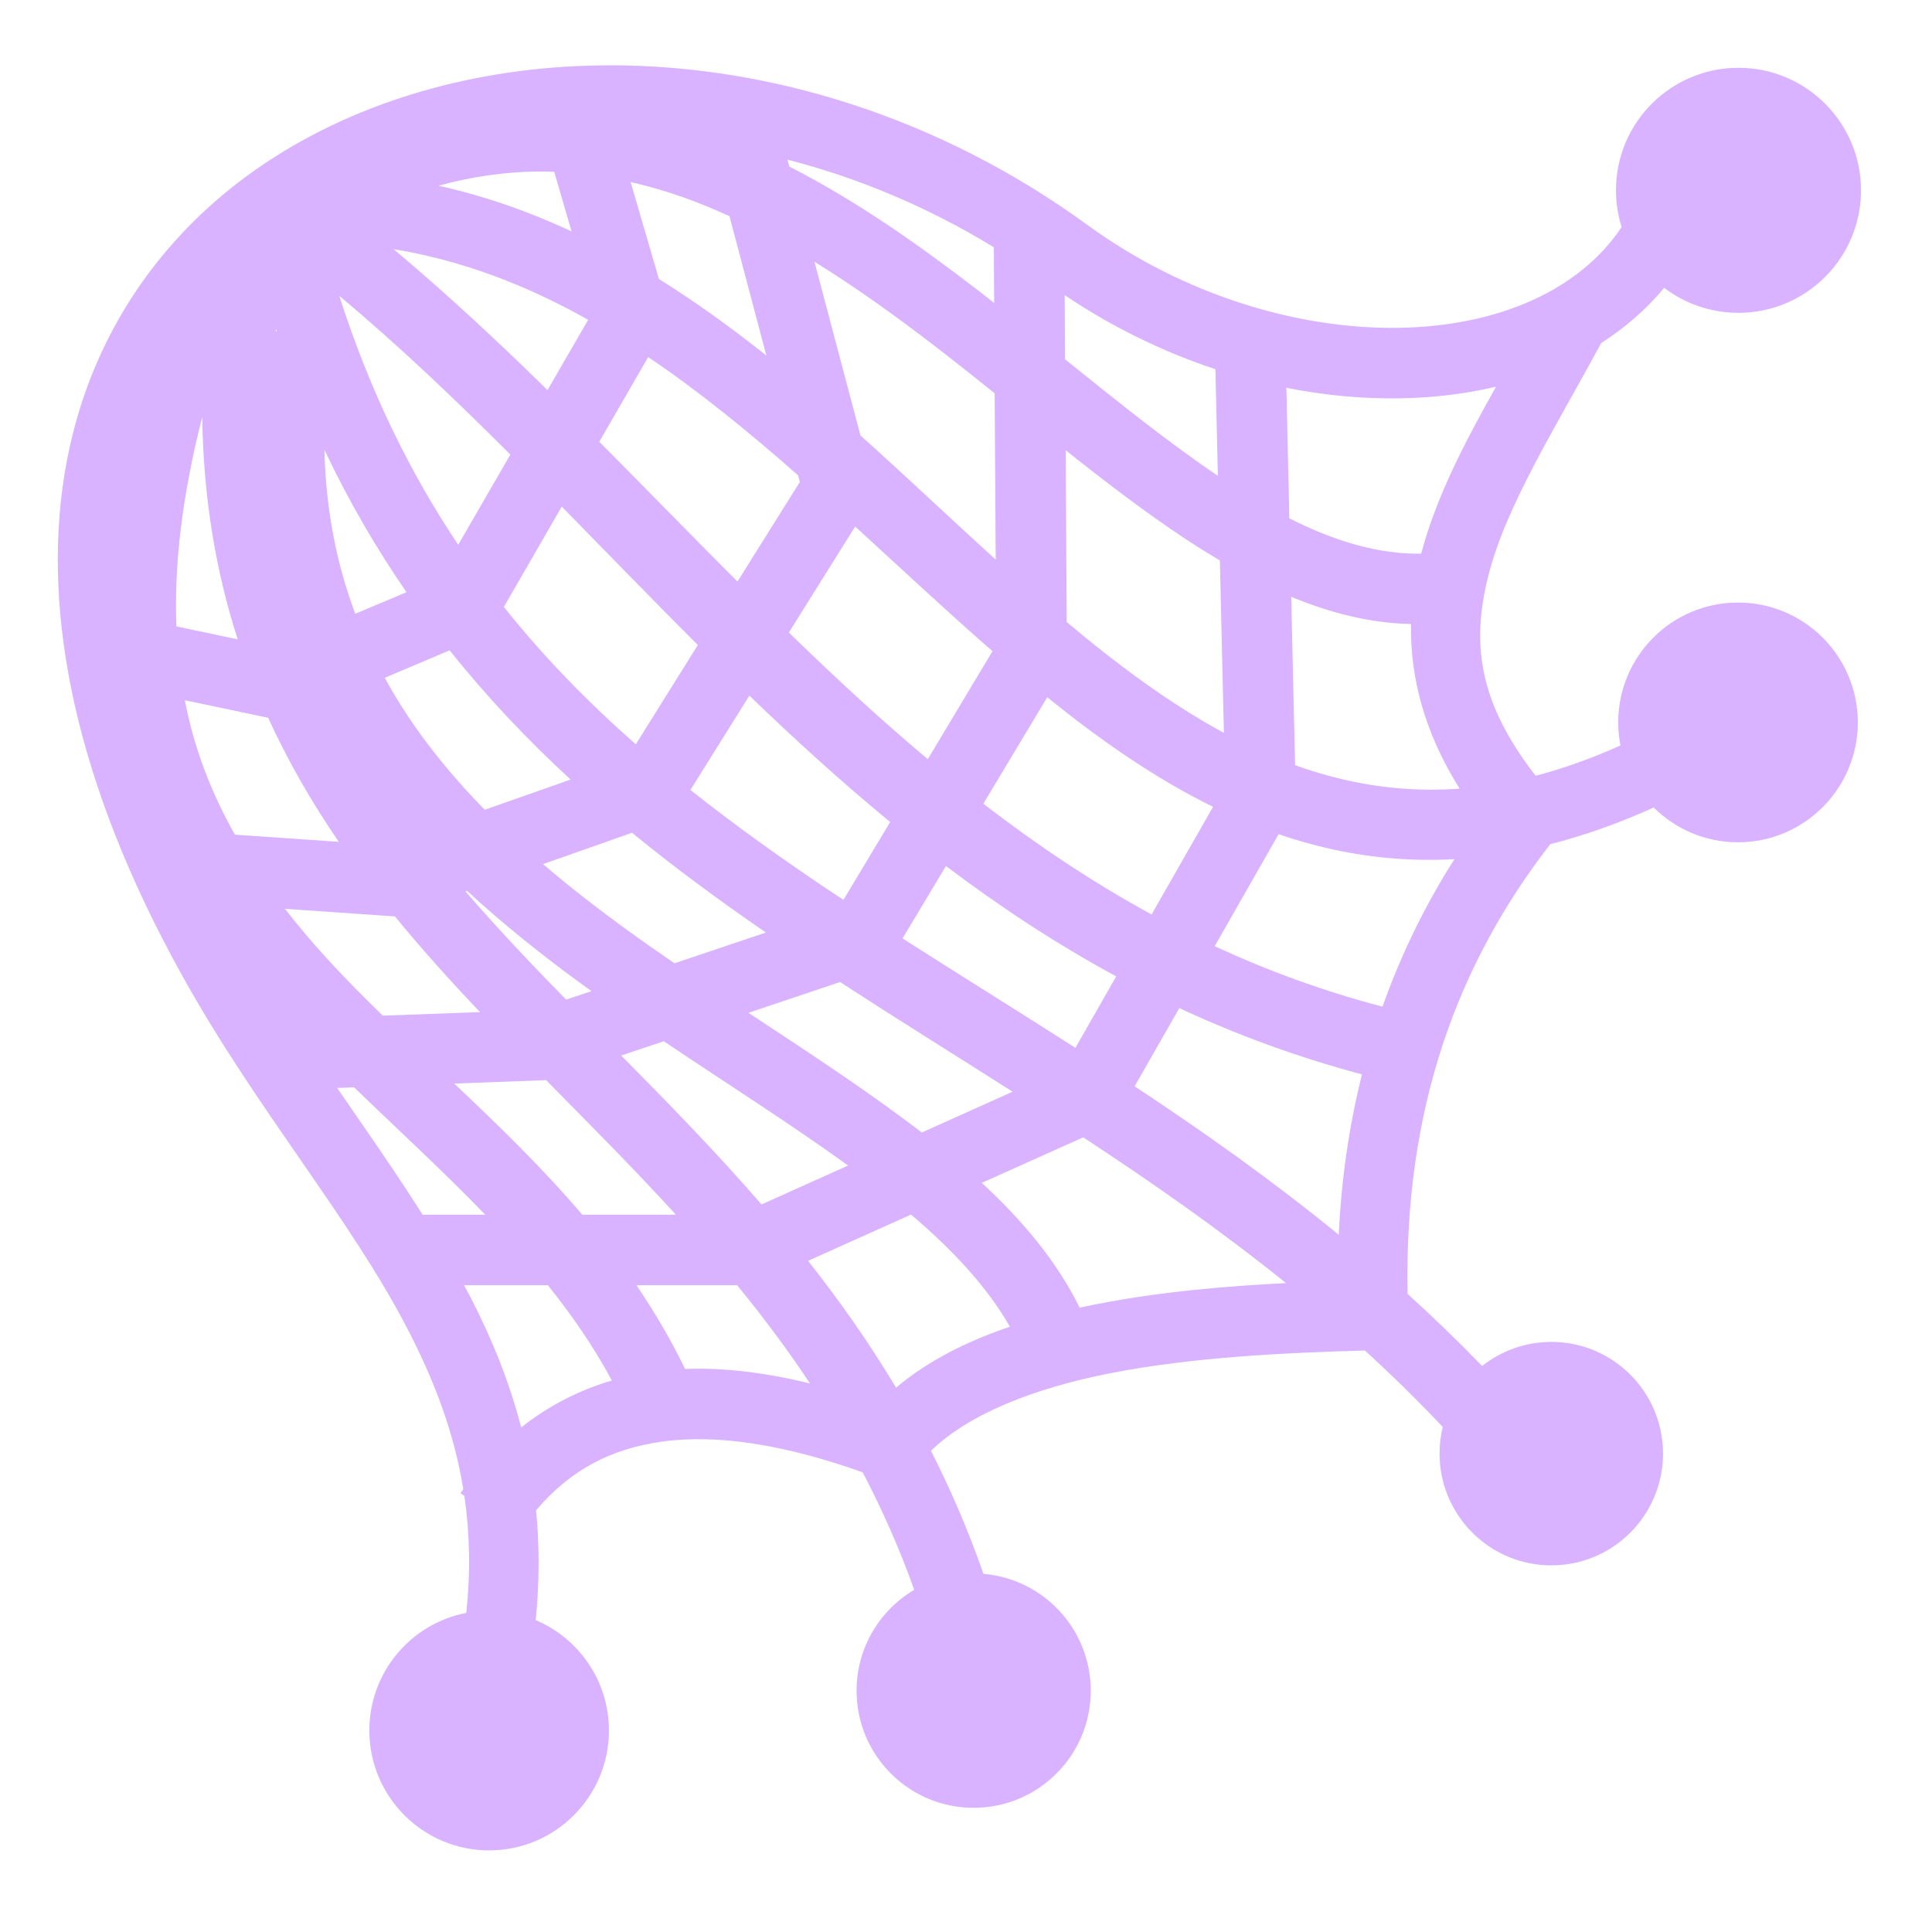
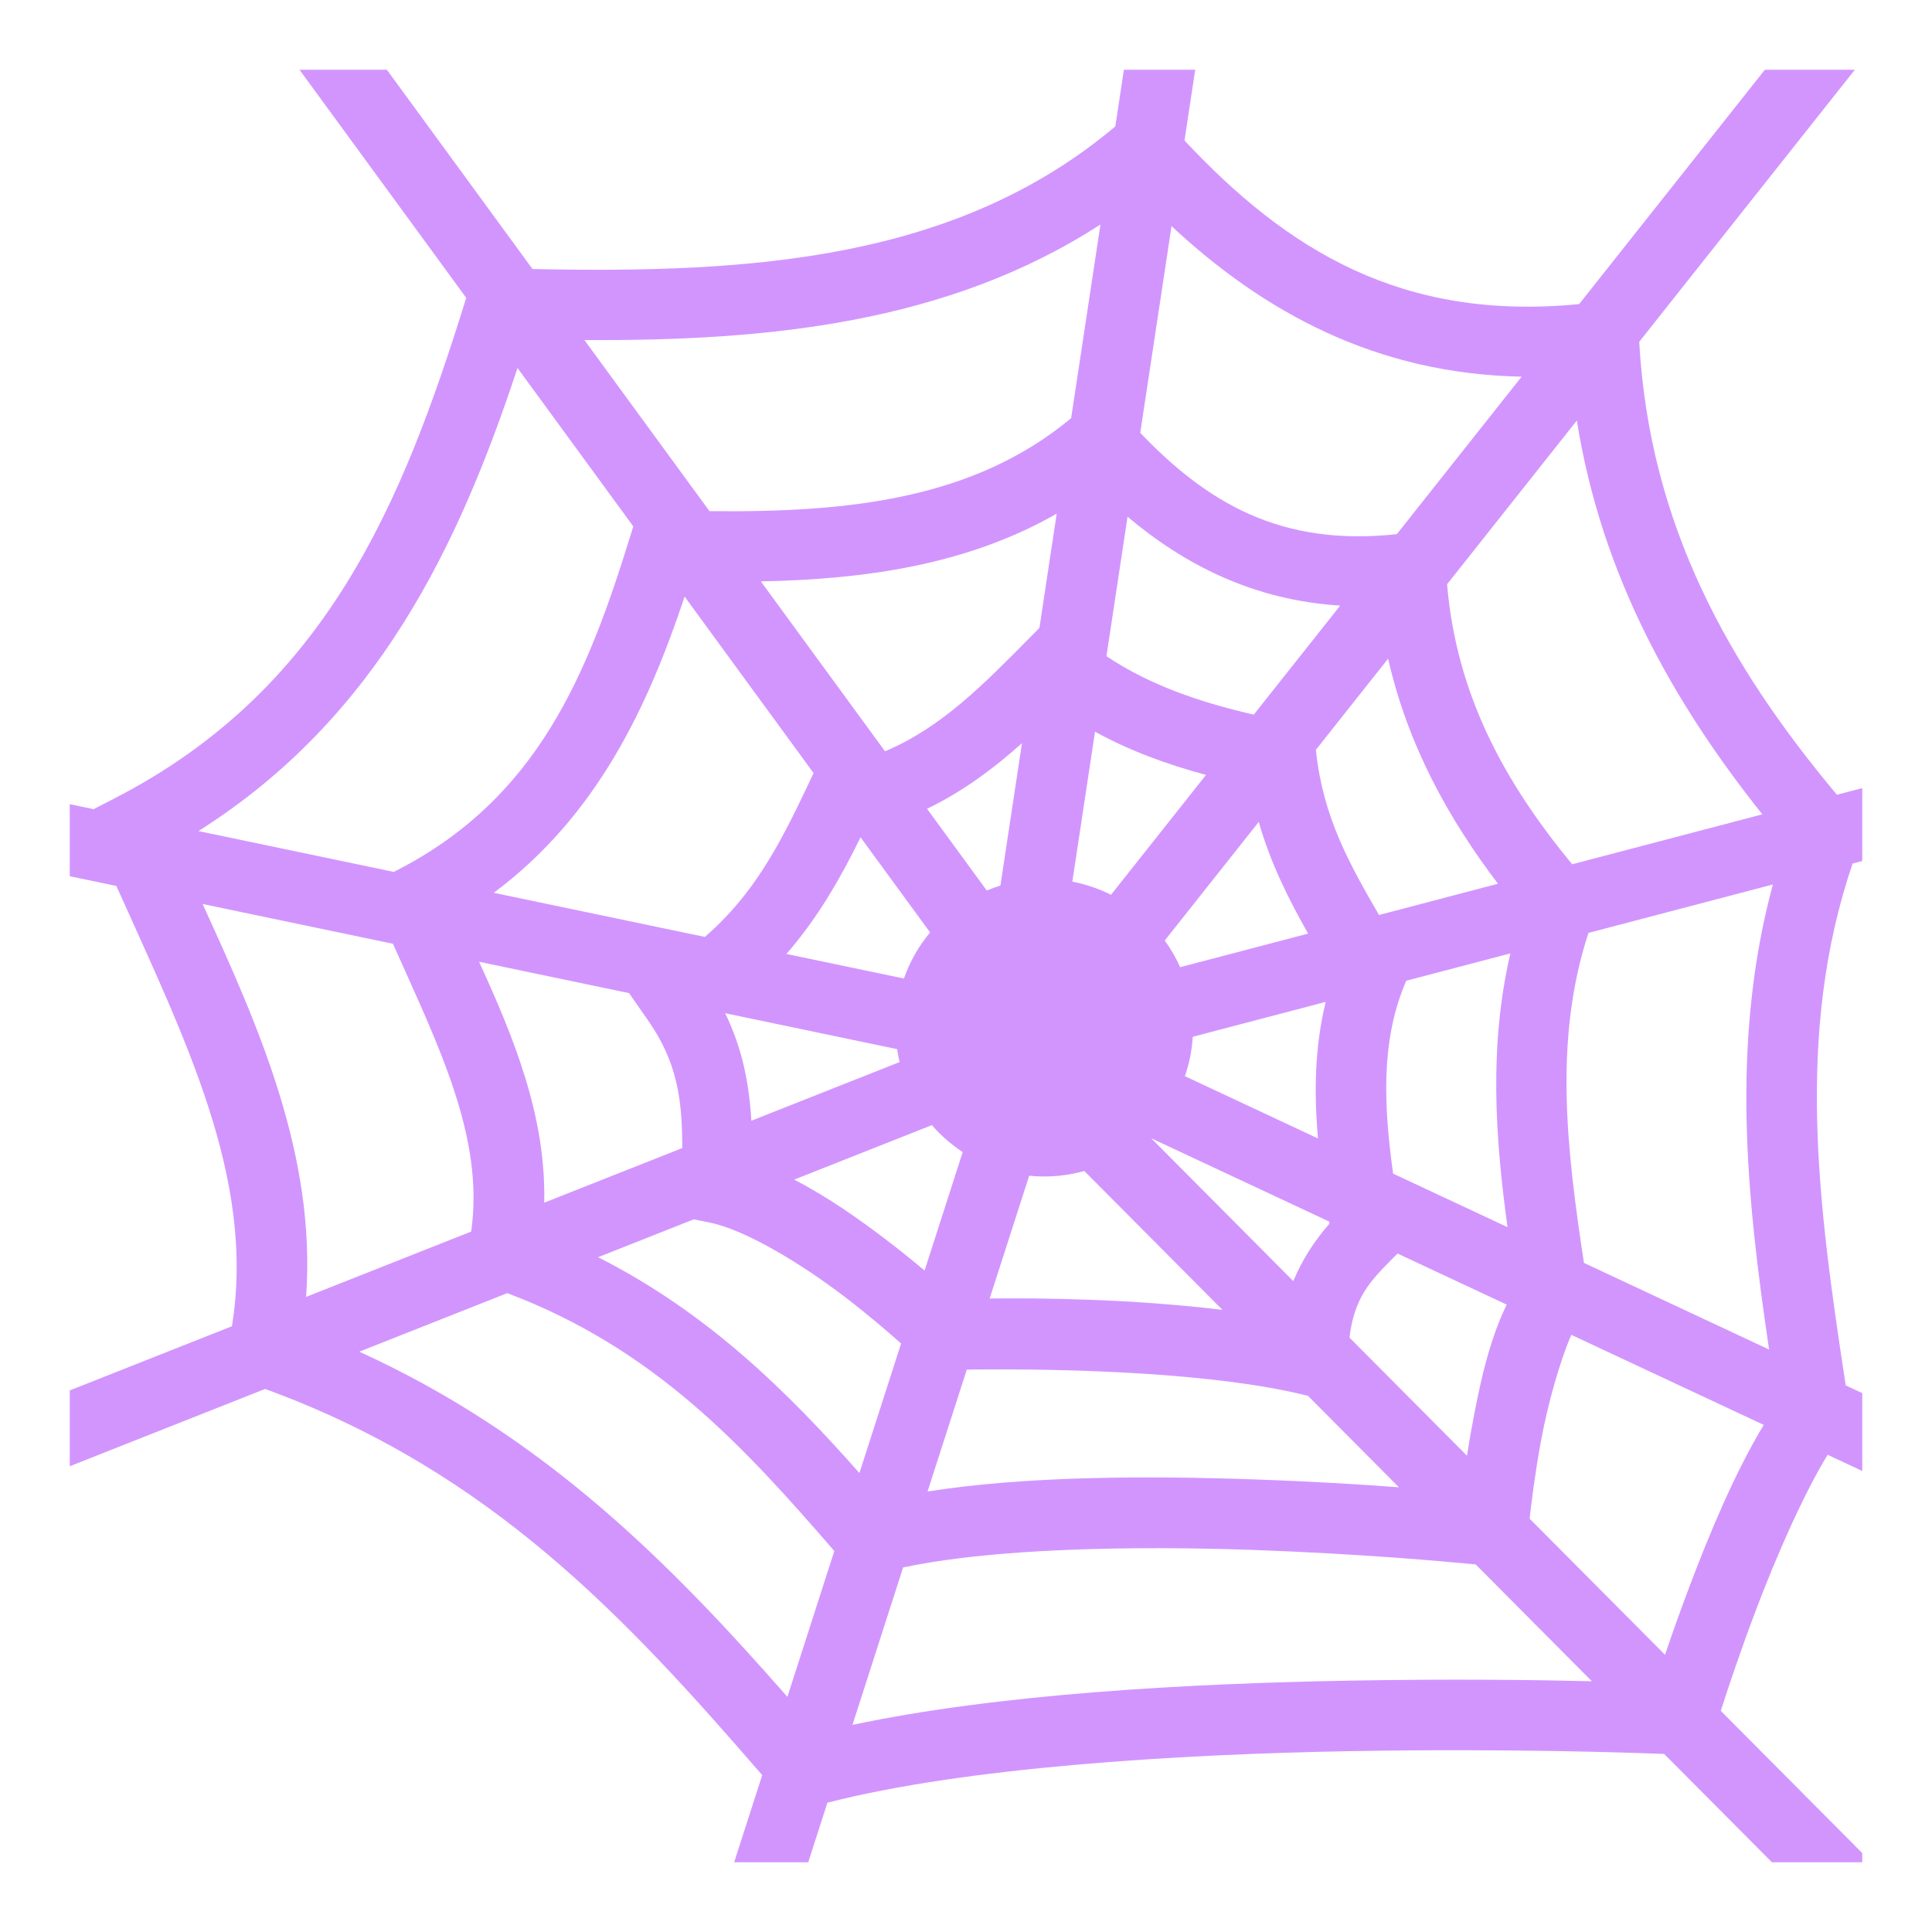
- <svg xmlns="http://www.w3.org/2000/svg" id="icon" viewBox="0 0 512 512" width="512" height="512" fill="#d9b3ff" fill-opacity="1">
-   <g transform="translate(0,0)" style="touch-action: none;">
-     <path d="M161.906 17.313c-32.745-.026-63.754 8.217-88.97 24.187-28.815 18.25-49.85 47.08-55.842 84.156-5.992 37.076 2.83 81.875 31.25 133 19.833 35.678 44.25 63.807 59.656 93.53 7.02 13.544 12.32 27.284 14.78 42.47-.248.354-.503.703-.75 1.063l1.032.717c1.41 9.635 1.69 19.878.5 31-14.638 2.828-25.687 15.692-25.687 31.157 0 17.536 14.214 31.78 31.75 31.78s31.75-14.244 31.75-31.78c0-13.152-8.01-24.43-19.406-29.25 1.015-10.198.995-19.882.093-29.094 9.192-10.817 19.95-16.3 33.25-18.188 14.68-2.083 32.725.776 53.312 8.125 5.1 9.744 9.704 20.06 13.656 31.125-9.14 5.408-15.28 15.362-15.28 26.75 0 17.143 13.89 31.032 31.03 31.032 17.143 0 31.033-13.89 31.033-31.03 0-16.272-12.507-29.653-28.438-30.97-4.033-11.586-8.723-22.412-13.906-32.625 10.14-9.82 27.46-16.622 47.593-20.564 21.96-4.3 46.653-5.426 67.406-6 7.023 6.407 13.902 13.15 20.624 20.25-.554 2.26-.844 4.63-.844 7.063 0 16.353 13.27 29.624 29.625 29.624 16.354 0 29.594-13.27 29.594-29.625s-13.24-29.595-29.595-29.595c-6.93 0-13.296 2.39-18.344 6.375-6.466-6.684-13.058-13.027-19.75-19.094-.99-49.135 13.3-87.584 37.814-119.187 8.865-2.254 17.997-5.46 27.406-9.72 5.738 5.698 13.623 9.22 22.344 9.22 17.536 0 31.75-14.247 31.75-31.782 0-17.536-14.214-31.75-31.75-31.75s-31.75 14.214-31.75 31.75c0 2.092.207 4.144.594 6.125-7.807 3.503-15.286 6.152-22.47 8.03-15.493-19.9-16.902-35.523-12.593-52.812 4.592-18.42 17.344-38.57 29.97-61.874 6.295-4.02 11.915-8.884 16.686-14.625 5.46 4.167 12.292 6.626 19.69 6.626 17.93 0 32.467-14.538 32.467-32.47 0-17.93-14.538-32.467-32.468-32.467-17.93 0-32.47 14.537-32.47 32.468 0 3.396.532 6.672 1.5 9.75-11.25 16.83-32.785 26.225-58.875 26.687-26.548.47-57.05-8.564-82.688-27.25-39.195-28.567-84.18-42.28-126.28-42.313zm46.78 25c18.58 4.78 37.096 12.455 54.69 23.218l.093 14.75c-1.47-1.145-2.925-2.297-4.408-3.436-15.724-12.086-32.228-23.704-49.906-32.72l-.47-1.812zm-66.874 3.156c1.707-.03 3.375.002 5.063.06l4.594 15.782c-11.176-5.2-22.895-9.356-35.282-12.093 8.822-2.413 17.346-3.618 25.624-3.75zm25.313 2.78c3.358.77 6.683 1.666 10 2.72 5.455 1.73 10.838 3.877 16.188 6.31l9.78 36.94c-9.146-7.268-18.607-14.132-28.468-20.282l-7.5-25.688zm-62.813 17.78c18.473 3.034 35.487 9.685 51.563 18.72l-10.78 18.625c-13.16-12.905-26.647-25.49-40.782-37.344zm111.532 3.345c10.785 6.643 21.38 14.263 31.812 22.28 5.356 4.118 10.66 8.332 15.938 12.564l.28 44.093c-11.714-10.653-23.57-21.905-35.843-32.907l-12.186-46.03zm66.312 8.844c12.675 8.534 26.206 15.083 39.938 19.624l.656 28.25c-12.96-8.724-26.472-19.59-40.5-30.875l-.094-17zm-192.25.186c15.62 13.022 30.56 27.285 45.344 42.063l-13.813 23.905c-12.677-18.902-23.343-40.514-31.53-65.97zm-16.78 8.72c.08.238.168.48.25.718l-.314-.03c.02-.232.042-.458.063-.69zm98.655 7.5c13.71 9.25 26.823 20 39.72 31.343l.47 1.75-16.532 26.405c-12.24-12.262-24.36-24.72-36.625-37.063l12.968-22.437zm224.69 7.843c-8.197 14.607-15.786 28.98-19.845 44.25-11.2.21-22.797-3.228-34.938-9.345l-.78-34.594c10.233 2.024 20.412 2.957 30.28 2.782 8.688-.153 17.206-1.167 25.282-3.093zM53.593 110.5c.298 21.83 3.718 41.284 9.406 58.938L46.75 166c-.628-16.01 1.42-34.248 6.844-55.5zm32.375 8.688c6.464 13.66 13.775 26.172 21.75 37.75l-13.564 5.718c-4.862-12.975-7.796-27.29-8.187-43.47zm196.436.124c10.612 8.432 21.17 16.52 31.78 23.532 3.016 1.99 6.047 3.876 9.095 5.687l1.064 45.69c-14.144-7.665-27.906-17.834-41.656-29.376l-.282-45.53zm-133.53 14.938c11.913 12.154 23.853 24.5 36.06 36.688L168.5 197.25c-12.586-11.07-24.318-23.042-34.97-36.406l15.345-26.594zm77.75 5.28c11.33 10.35 22.596 20.897 34.06 31 .78.686 1.566 1.352 2.345 2.032l-17.155 28.625c-12.688-10.636-24.86-21.932-36.813-33.562l17.563-28.094zm115.56 18.626c10.332 4.298 20.897 6.985 31.752 7.22-.26 14.074 3.538 28.752 12.875 43.624-10.956.798-21.3-.18-31.25-2.53-4.163-.985-8.277-2.217-12.344-3.69l-1.033-44.624zm-223.03 14.188c9.934 12.457 20.683 23.774 32.063 34.25l-22.75 8c-9.365-9.56-17.67-19.842-24.345-31.156-.74-1.256-1.454-2.532-2.156-3.813l17.186-7.28zm79.438 12c11.992 11.56 24.347 22.837 37.312 33.5L223.53 238.47c-1.34-.892-2.698-1.762-4.03-2.657-12.663-8.513-24.893-17.225-36.53-26.47l15.624-25zm78.937.437c13.99 11.308 28.45 21.434 43.94 29.032l-16.283 28.532c-15.786-8.608-30.537-18.528-44.593-29.344l16.937-28.22zm-228.56.782l22.093 4.657c5.328 11.68 11.658 22.567 18.718 32.874l-27.53-1.906c-6.037-10.696-10.69-22.35-13.28-35.625zm118.53 35.125c11.417 9.363 23.3 18.083 35.47 26.438l-24.22 8.156c-4.48-3.073-8.934-6.18-13.313-9.374C158 240.482 150.78 234.88 143.907 229l23.593-8.313zm171.344.375c4.06 1.392 8.19 2.597 12.406 3.594 10.908 2.58 22.295 3.69 34.188 3.03-7.686 12.092-14.103 25.11-19.063 39.095-15.766-4.158-30.533-9.576-44.47-16.03l16.94-29.688zm-88.156 8.438c14.17 10.696 29.1 20.58 45.125 29.25L285 277.688c-15.492-9.92-30.87-19.428-45.813-29l11.5-19.188zm-126.938 6.563c9.727 8.983 20.107 17.22 30.688 24.937.768.56 1.542 1.1 2.312 1.656l-6.72 2.25c-3.186-3.26-6.345-6.497-9.436-9.75-5.978-6.29-11.742-12.572-17.25-18.937l.406-.157zm-48.25 4.78l27.094 1.876 1.937.124.095-.03c7.116 8.703 14.652 17.057 22.406 25.217.062.065.128.125.19.19l-25.782.936c-6.93-6.744-13.552-13.51-19.594-20.562-2.188-2.554-4.294-5.13-6.344-7.75zm147.125 19.407c15.054 9.785 30.377 19.298 45.72 29.063l-24.064 10.812c-1.623-1.25-3.274-2.485-4.936-3.72-12.823-9.517-26.84-18.663-41-28l24.28-8.155zm89.906 6.906c15.11 7.027 31.187 12.984 48.408 17.563-3.353 13.355-5.455 27.517-6.157 42.5-17.718-14.475-35.907-27.327-54.092-39.345l11.843-20.72zm-136.624 8.78c17.136 11.522 34.034 22.214 48.844 32.94l-22.938 10.312c-12.137-14.002-24.795-26.934-37.187-39.47l11.28-3.78zm-31.187 10.314c11.533 11.7 23.195 23.38 34.405 35.656h-24.813c-10.704-12.562-22.383-23.846-33.937-34.75l23.5-.875.844-.03zm-50.876 1.906c11.723 11.343 23.668 22.268 34.75 33.75H112c-7.176-11.327-14.92-22.363-22.656-33.594l4.5-.156zm193.22 13.25c18.212 11.954 36.277 24.547 53.748 38.625-16.11.81-33.44 2.303-50.093 5.564-1.535.3-3.073.607-4.595.937-6.098-12.332-15.16-23.118-25.938-33.06l26.875-12.064zm-45.627 20.47c11.254 9.566 20.28 19.334 26.188 29.718-11.305 3.824-21.674 8.988-30.156 16.156-7.19-12.018-15.053-23.145-23.314-33.625l27.28-12.25zM122.97 340.593h22.218c6.33 7.897 12.09 16.232 16.968 25.25-8.672 2.552-16.765 6.687-24.03 12.437-3.2-12.29-7.883-23.786-13.532-34.686-.524-1.012-1.087-1.997-1.625-3zm45.686 0h26.688c6.775 8.27 13.25 16.9 19.312 26.03-11.515-2.81-22.573-4.233-33.094-3.843-3.835-7.878-8.18-15.253-12.906-22.186z" />
+ <svg xmlns="http://www.w3.org/2000/svg" viewBox="0 0 512 512" style="height: 512px; width: 512px;">
+   <g class="" transform="translate(0,0)" style="">
+     <path d="M20.45 18.484L77.59 90.588C74.865 139.18 53.842 176.38 25.2 210.62l-6.716-1.76v19.32l2.557.672c15.35 45.065 9.088 90.827 1.82 138.294l-4.376 2.047v20.63l9.18-4.294c6.516 10.707 13.658 27.047 19.06 41.33 4.283 11.33 7.474 20.984 9.253 26.535l-37.493 37.69v2.43h23.942l28.55-28.7c9.27-.363 41.77-1.473 82.7-.75 46.744.825 102.612 4.3 139.05 13.667l5.08 15.784h19.632l-7.43-23.088c35.94-41.51 71.912-80.525 131.734-102.34l51.774 20.486v-20.097l-42.983-17.008c-6.374-39.21 12.755-76.665 30.62-116.68l12.363-2.585v-19.092l-6.323 1.323-5.45-2.803C425.656 182.8 405.41 133.64 388.444 78.93l44.184-60.446h-23.15l-38.6 52.81c-58.273 1.254-112.475-2.463-154.446-37.79l-2.274-15.02h-18.9l2.838 18.75C170.96 66.224 140.532 85.188 93.512 80.59l-49.22-62.106H20.448zm199.917 41.004c40.608 26.304 88.498 30.894 136.754 30.63l-33.14 45.34c-36.588.396-69.856-3.034-95.845-24.638l-7.768-51.332zm-18.834.44l8.29 54.775c-17.815 18.616-37.294 30.18-67.995 26.854L108.752 99.82c38.593-.74 68.358-17.144 92.78-39.892zM374.857 97.52c15.536 46.967 37.05 92.69 84.55 122.722l-51.768 10.82-.816-.417c-37.27-19.145-50.445-51.64-61.935-88.83l-.716-2.315 30.683-41.98zm-280.74 13.918l34.393 43.398c-2.523 29.583-15.404 52.66-33.14 74.207L44.966 215.81c23.714-29.774 42.64-63.393 49.152-104.373zm137.848 24.69c23.936 13.694 51.05 17.4 78.404 17.948l-32.91 45.028c-15.058-6.364-26.137-17.753-38.57-30.325l-2.343-2.37-4.582-30.28zm-18.778.81l5.592 36.955c-11.176 7.5-24.436 12.15-39.046 15.492l-22.902-28.897c22.71-1.395 41.095-10.68 56.356-23.55zm117.38 21.173c9.746 29.155 23.146 58.017 50.58 78.49l-55.928 11.69c-12.997-11.182-19.977-24.734-27.156-39.89l-1.67-3.53 34.174-46.76zm-186.432 16.443l19.142 24.154-.078.71c-1.93 17.365-8.877 29.63-16.65 43.063l-31.536-8.28c13.212-17.356 23.94-36.828 29.12-59.647zm77.674 19.353l6.012 39.742c-3.617.69-7.056 1.875-10.25 3.48l-25.177-31.767c10.19-2.75 20.13-6.345 29.414-11.454zm19.36 3.043c7.355 6.578 15.52 12.722 25.152 17.39l-15.834 21.662c-1.176-.493-2.377-.94-3.607-1.318l-5.71-37.735zm-62.75 20.864l24.91 31.43c-1.593 2.197-2.96 4.566-4.08 7.07l-33.914-8.902c4.955-8.757 9.83-18.253 13.084-29.598zm105.525 4.082c5.12 10.415 11.104 21.095 19.653 30.913l-31.143 6.508c-1.58-4.496-3.943-8.624-6.937-12.21l18.427-25.212zM42.172 234.4l48.873 12.83c9.227 28.215 5.795 57.08 1.2 87.448L43.173 357.64c5.95-40.147 10.29-81.414-1-123.24zm416.142 5.162c-14.933 32.635-30.114 66.733-27.433 104.13l-43.74-17.307c-3.6-25.016 8.776-49.445 20.725-76.278l50.45-10.544zm-346.576 13.1l27.614 7.248.562 1.4c6.1 15.133 5.383 31.772 2.9 49.708l-30.318 14.185c3.214-23.512 4.976-47.812-.758-72.54zm273.295 2.217c-9.043 19.817-17.797 40.803-17.252 63.847l-36.587-14.477c-.004-13.148 1.395-22.84 9.12-33.92l4.98-7.144 39.74-8.307zm-224.36 10.628l35.237 9.252c.22 3.636.94 7.135 2.078 10.44l-35.27 16.503c1.05-11.9.927-24.048-2.044-36.195zm159.16 3c-4.625 9.433-6.38 18.89-6.948 28.498l-39.278-15.54c.266-1.125.47-2.273.64-3.43l45.585-9.528zm-54.796 29.662l36.504 14.443c-8.91 4.58-17.316 10.536-24.677 16.16-3.907 2.986-7.107 5.602-9.886 7.942l-10.102-31.397c3.04-2 5.786-4.408 8.162-7.148zm-58.12 3.484L169.26 339.51c-2.558-6.2-6.018-11.147-9.588-15.235l.088-.556 47.154-22.066zm17.73 8.672c3.377.94 6.93 1.455 10.607 1.455 1.35 0 2.686-.067 4.002-.2l10.473 32.54c-13.314-.16-37.613.076-61.693 3.01l36.61-36.804zm103.486 12.81l25.363 10.034c-29.4 14.92-50.376 35.896-69.252 57.2L273.2 356.05c3.554-3.174 8.73-7.63 15.01-12.427 11.42-8.727 26.208-17.7 35.685-19.627l4.238-.86zM141.635 332.2l1.517 1.525c5.848 5.875 9.973 10.303 11.223 20.75l-31.143 31.308c-.35-2.27-.738-4.63-1.2-7.142-2.01-10.95-4.448-22.942-9.325-32.904l28.928-13.535zm235.928 10.493l39.218 15.518c-49.423 22.5-82.915 56.684-113.45 91.47l-12.435-38.647c24.103-27.838 47.673-53.616 86.668-68.34zM95.577 353.75c3.002 6.837 6.222 18.17 8.076 28.266 1.582 8.61 2.5 16.08 2.98 20.45l-35.882 36.075c-1.68-4.98-3.777-10.96-6.55-18.29-5.374-14.216-11.993-30.012-19.61-42.64l50.986-23.86zm150.863 9.148c3.968-.006 6.814.03 9.35.065l10.396 32.3c-26.257-4.15-58.633-4.19-87.057-3.185-15.575.55-28.004 1.327-37.857 2.065l24.108-24.237.95-.23c23.746-5.79 59.86-6.746 80.11-6.778zm-42.192 47.39c24.924-.053 50.366 1.266 68.416 5.103l13.428 41.727c-38.708-8.23-88.984-10.977-132.086-11.738-27.222-.482-49.237-.188-63.87.173l30.8-30.963c7.765-.757 30.71-2.842 58.853-3.836 7.9-.28 16.15-.45 24.458-.467z" fill="#d295fe" fill-opacity="1" transform="translate(512, 0) scale(-1, 1) rotate(0, 256, 256) skewX(0) skewY(0)" />
  </g>
</svg>
